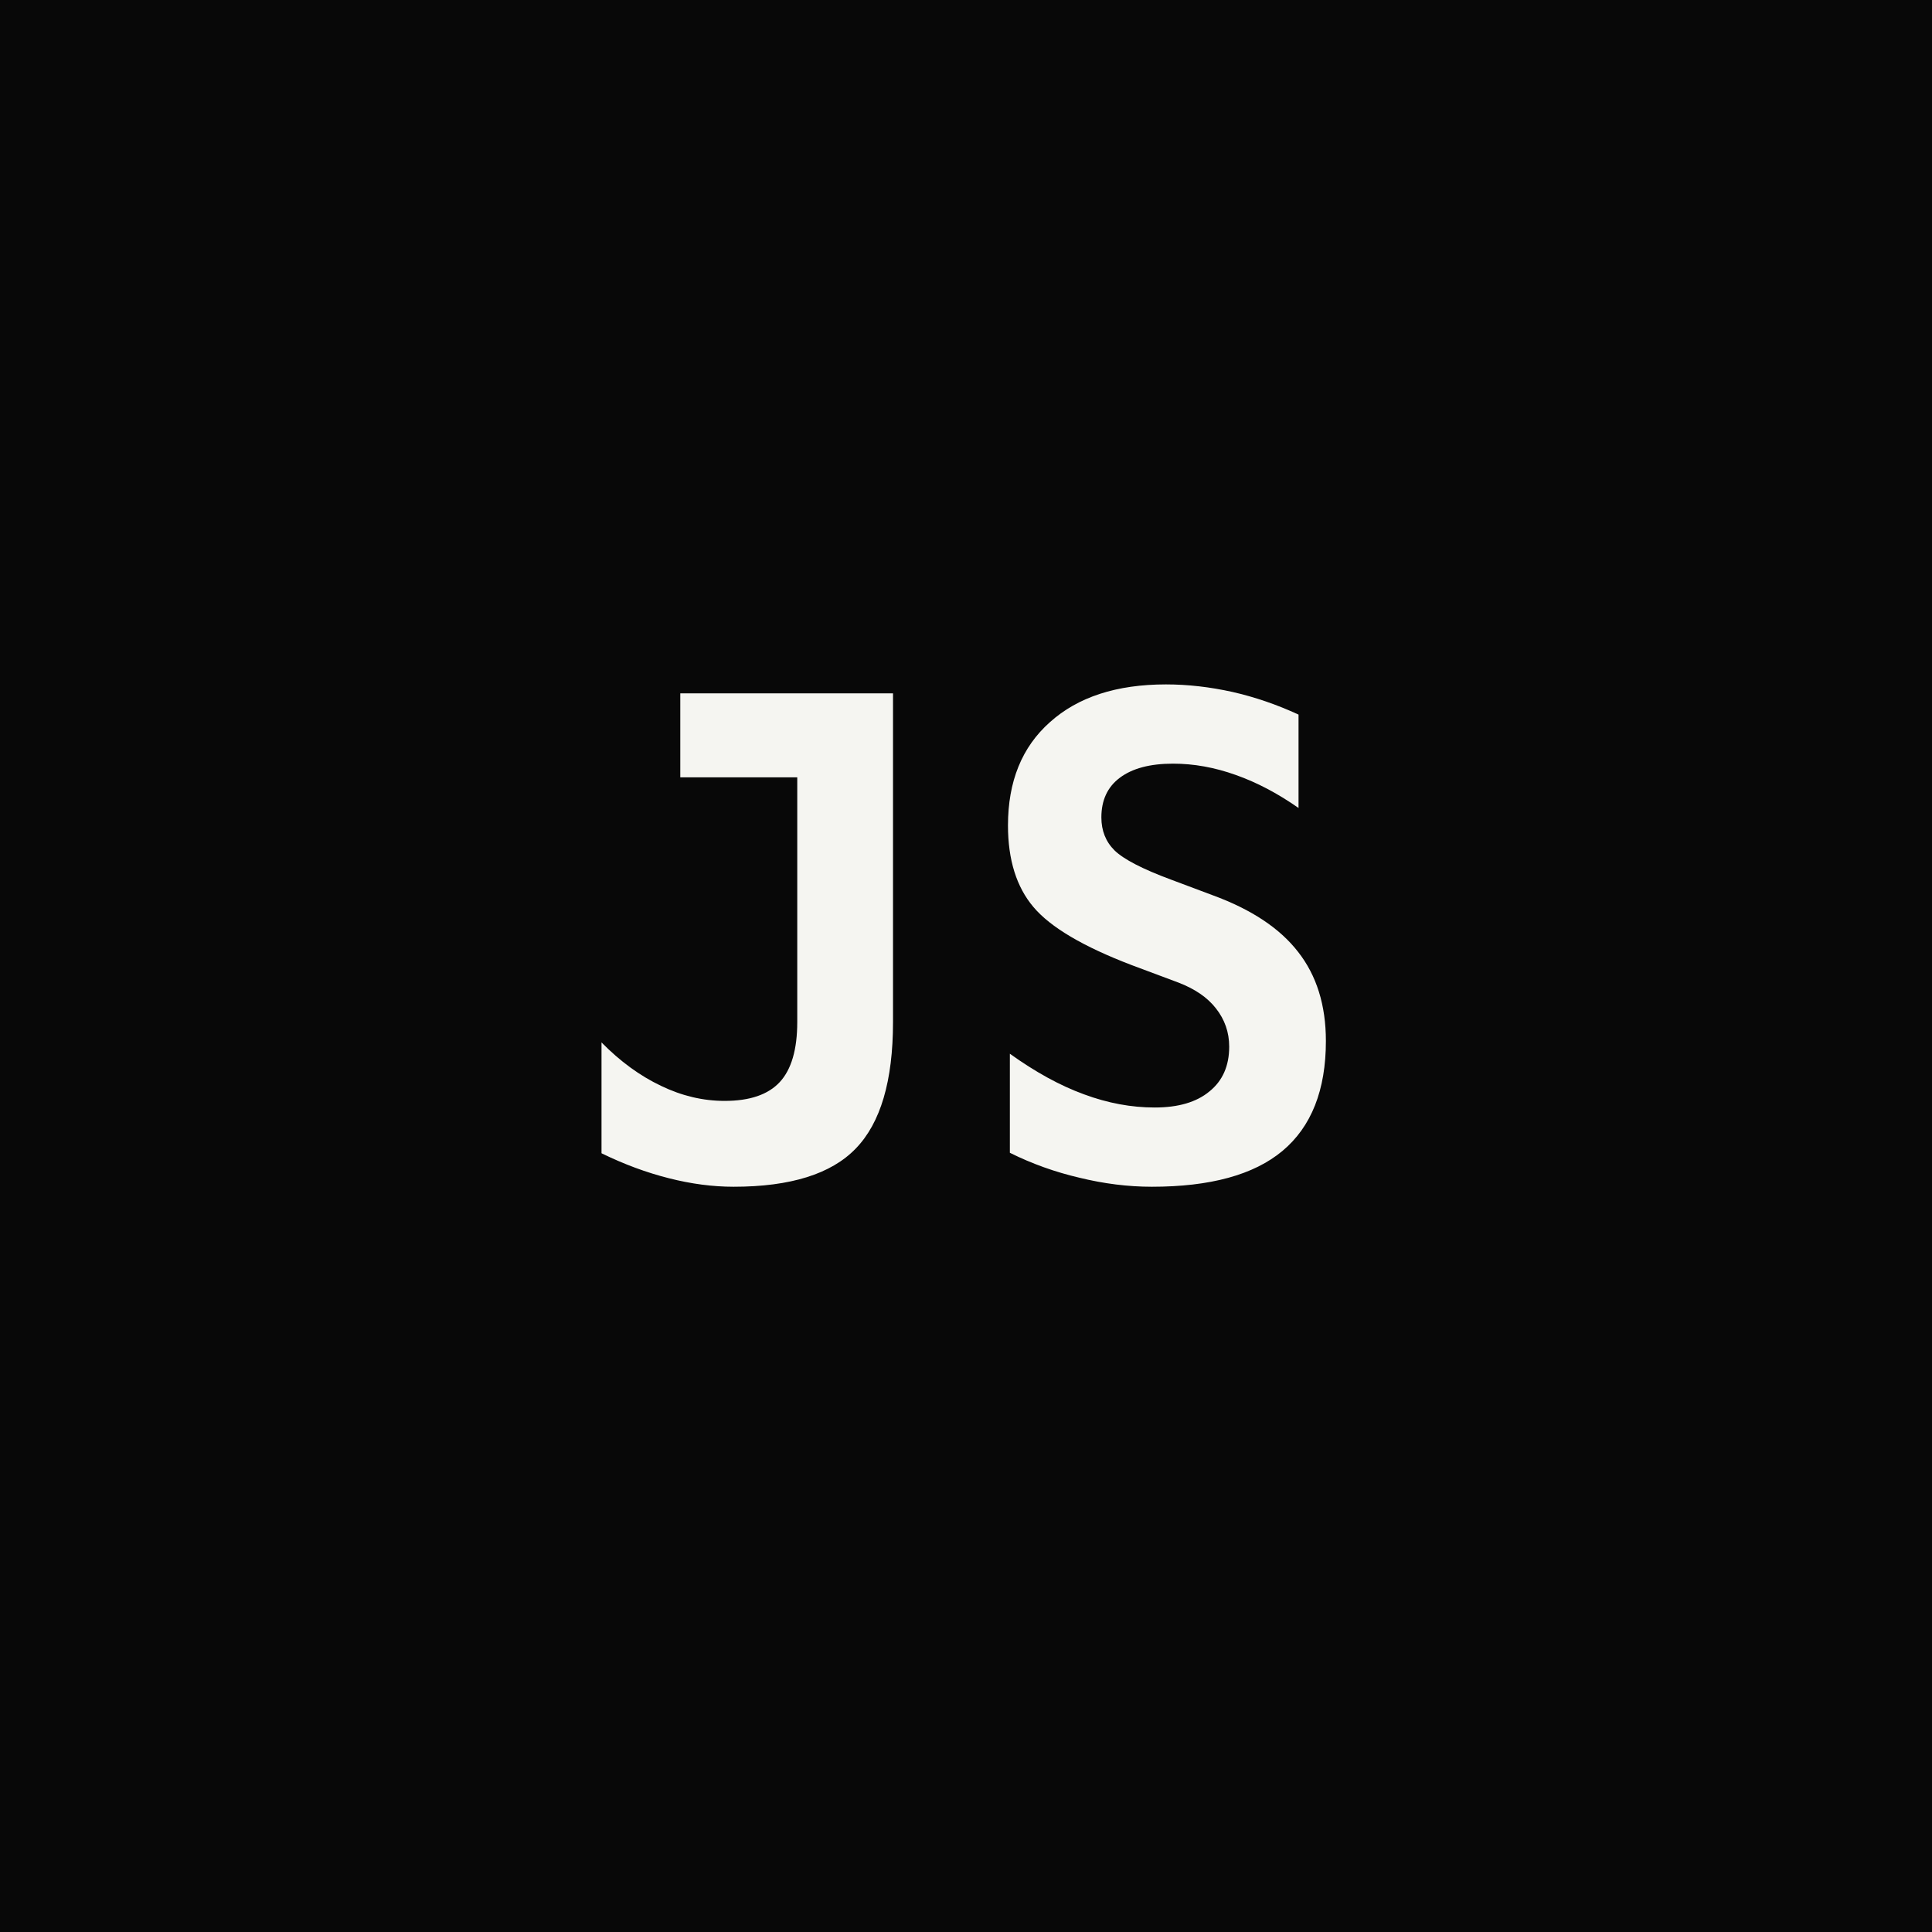
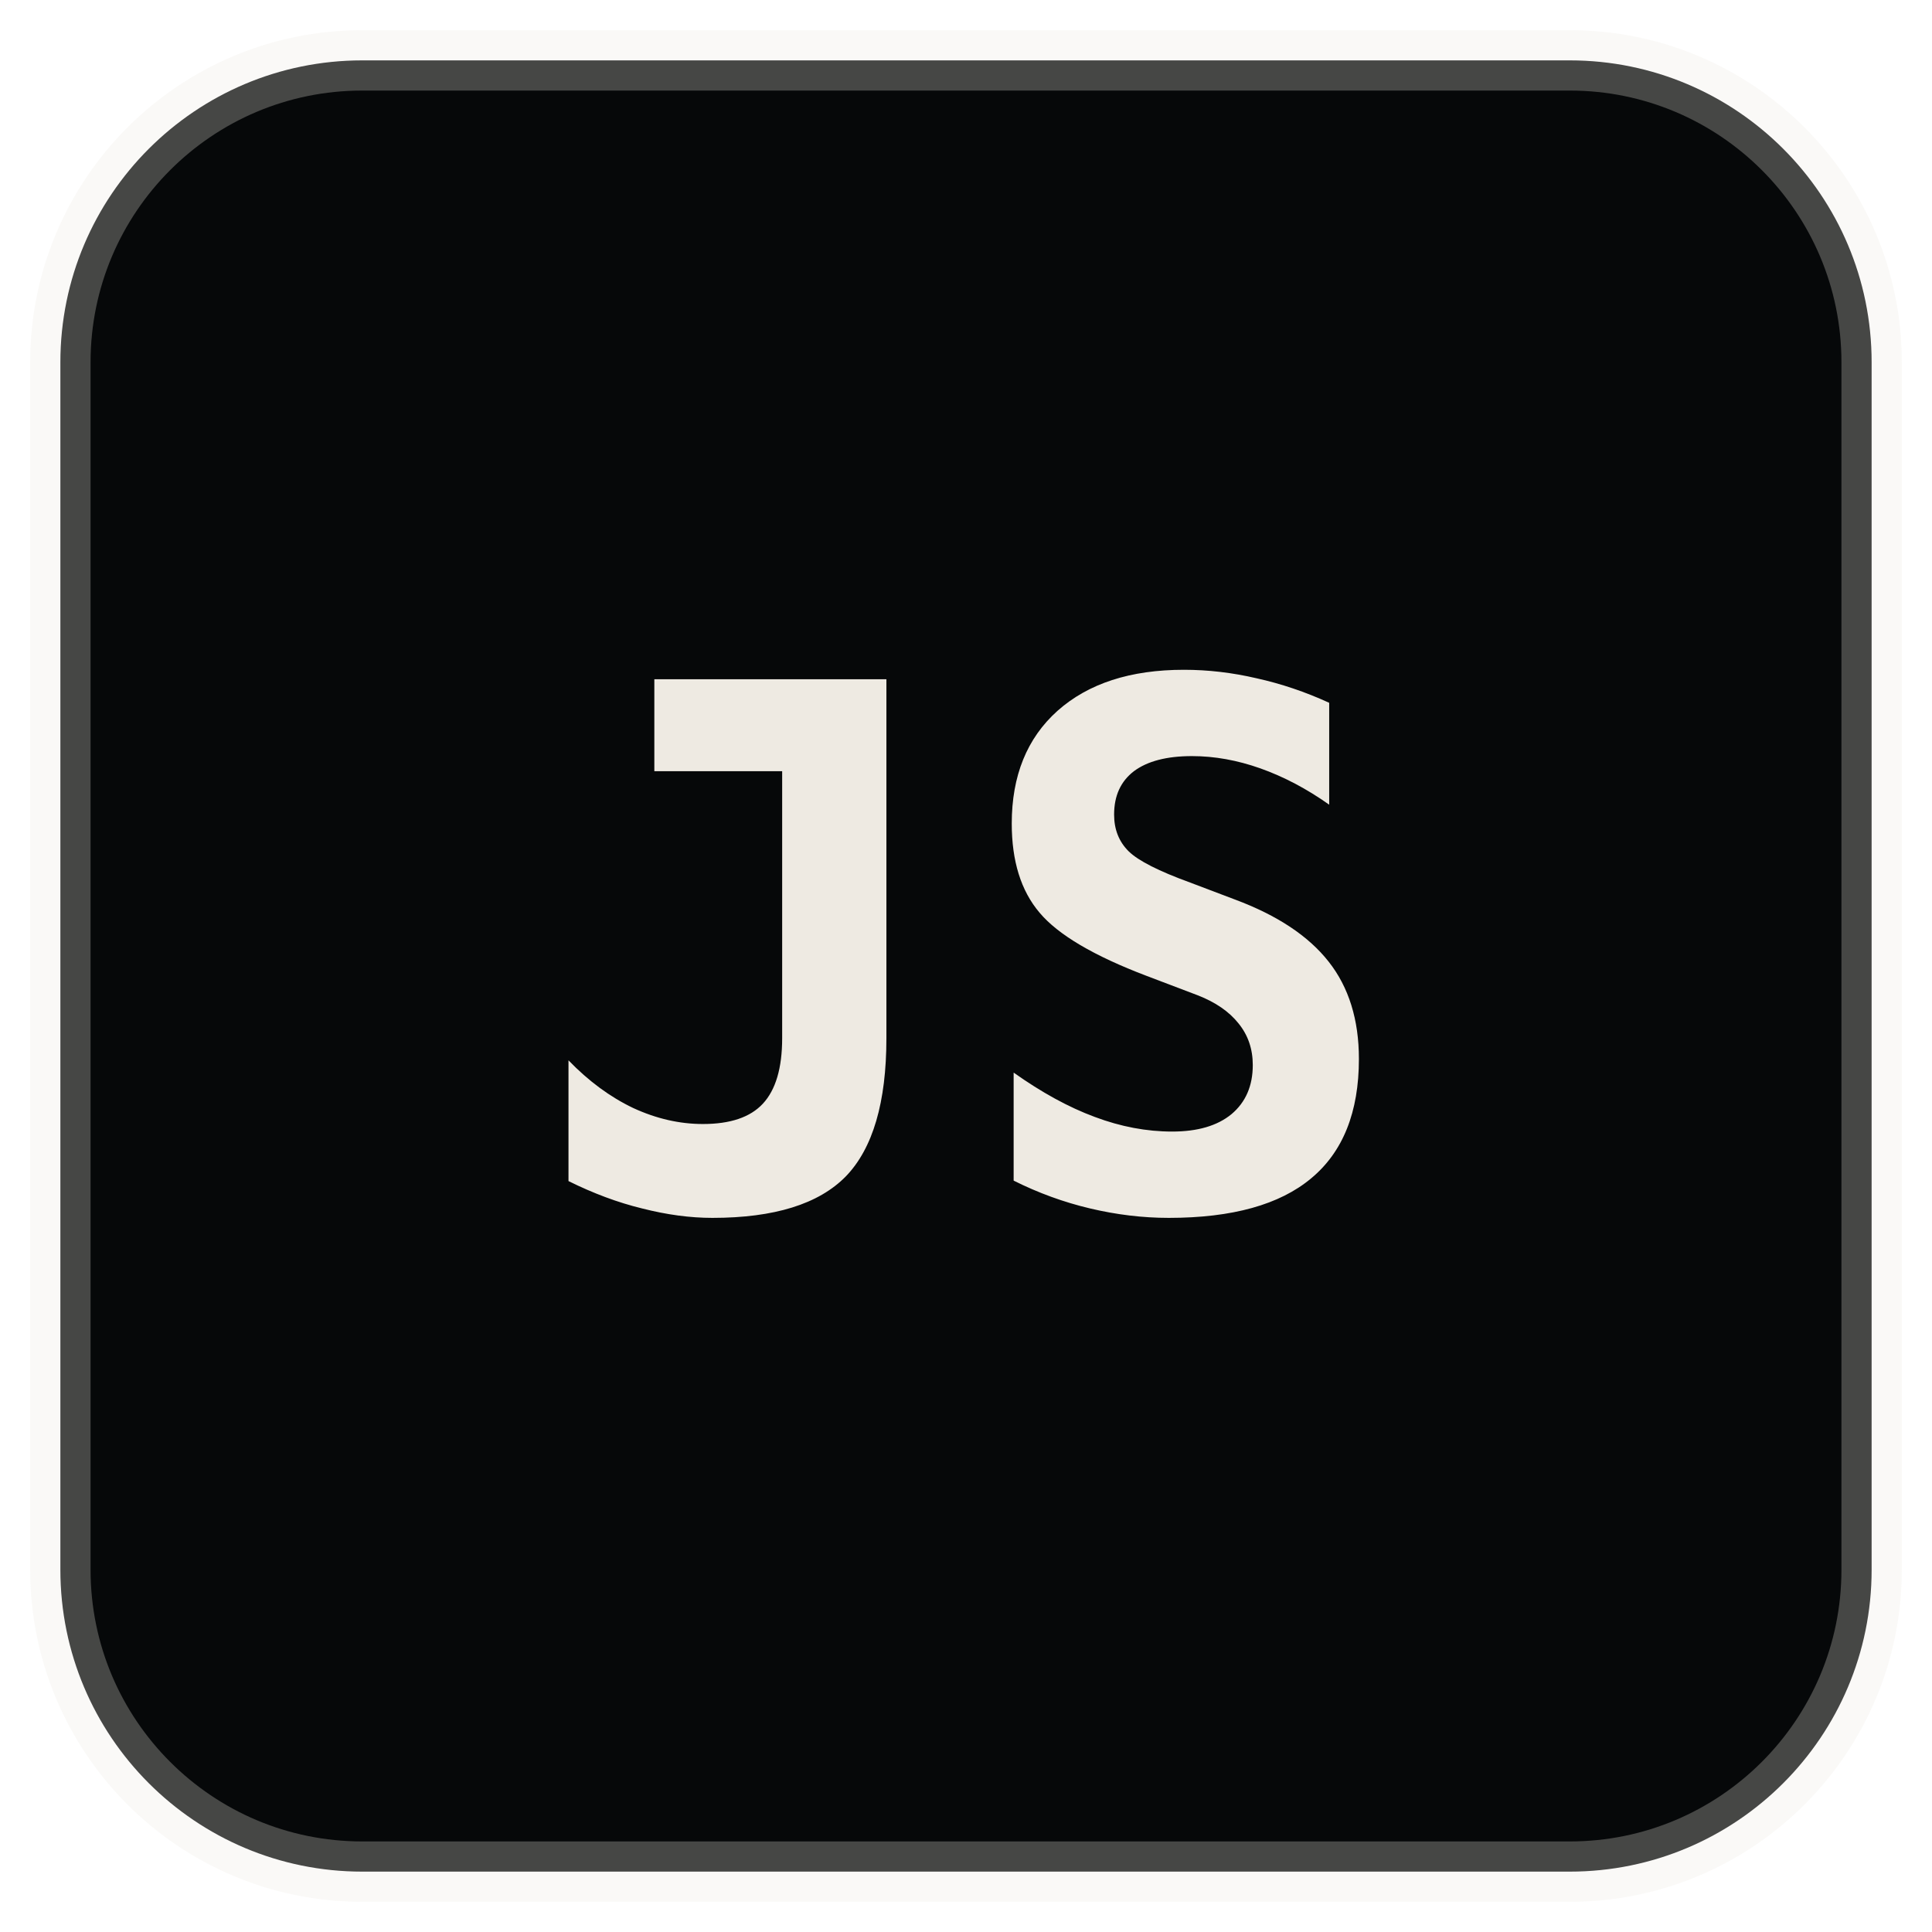
<svg xmlns="http://www.w3.org/2000/svg" viewBox="0 0 64 64">
-   <rect width="64" height="64" fill="#080808" />
-   <text x="32" y="39" text-anchor="middle" fill="#f5f5f1" font-family="monospace" font-size="22" font-weight="700">JS</text>
+   <style>
+     rect { fill: #060809; stroke: rgba(238, 234, 226, 0.28); }
+     text { fill: #eeeae2; }
+     @media (prefers-color-scheme: light) {
+       rect { fill: #f7f5f0; stroke: rgba(23, 21, 18, 0.22); }
+       text { fill: #171512; }
+     }
+   </style>
+   <rect x="2" y="2" width="60" height="60" rx="10" stroke-width="2" />
+   <text x="32" y="40" text-anchor="middle" font-family="ui-monospace, Menlo, Consolas, monospace" font-size="24" font-weight="700">JS</text>
</svg>
